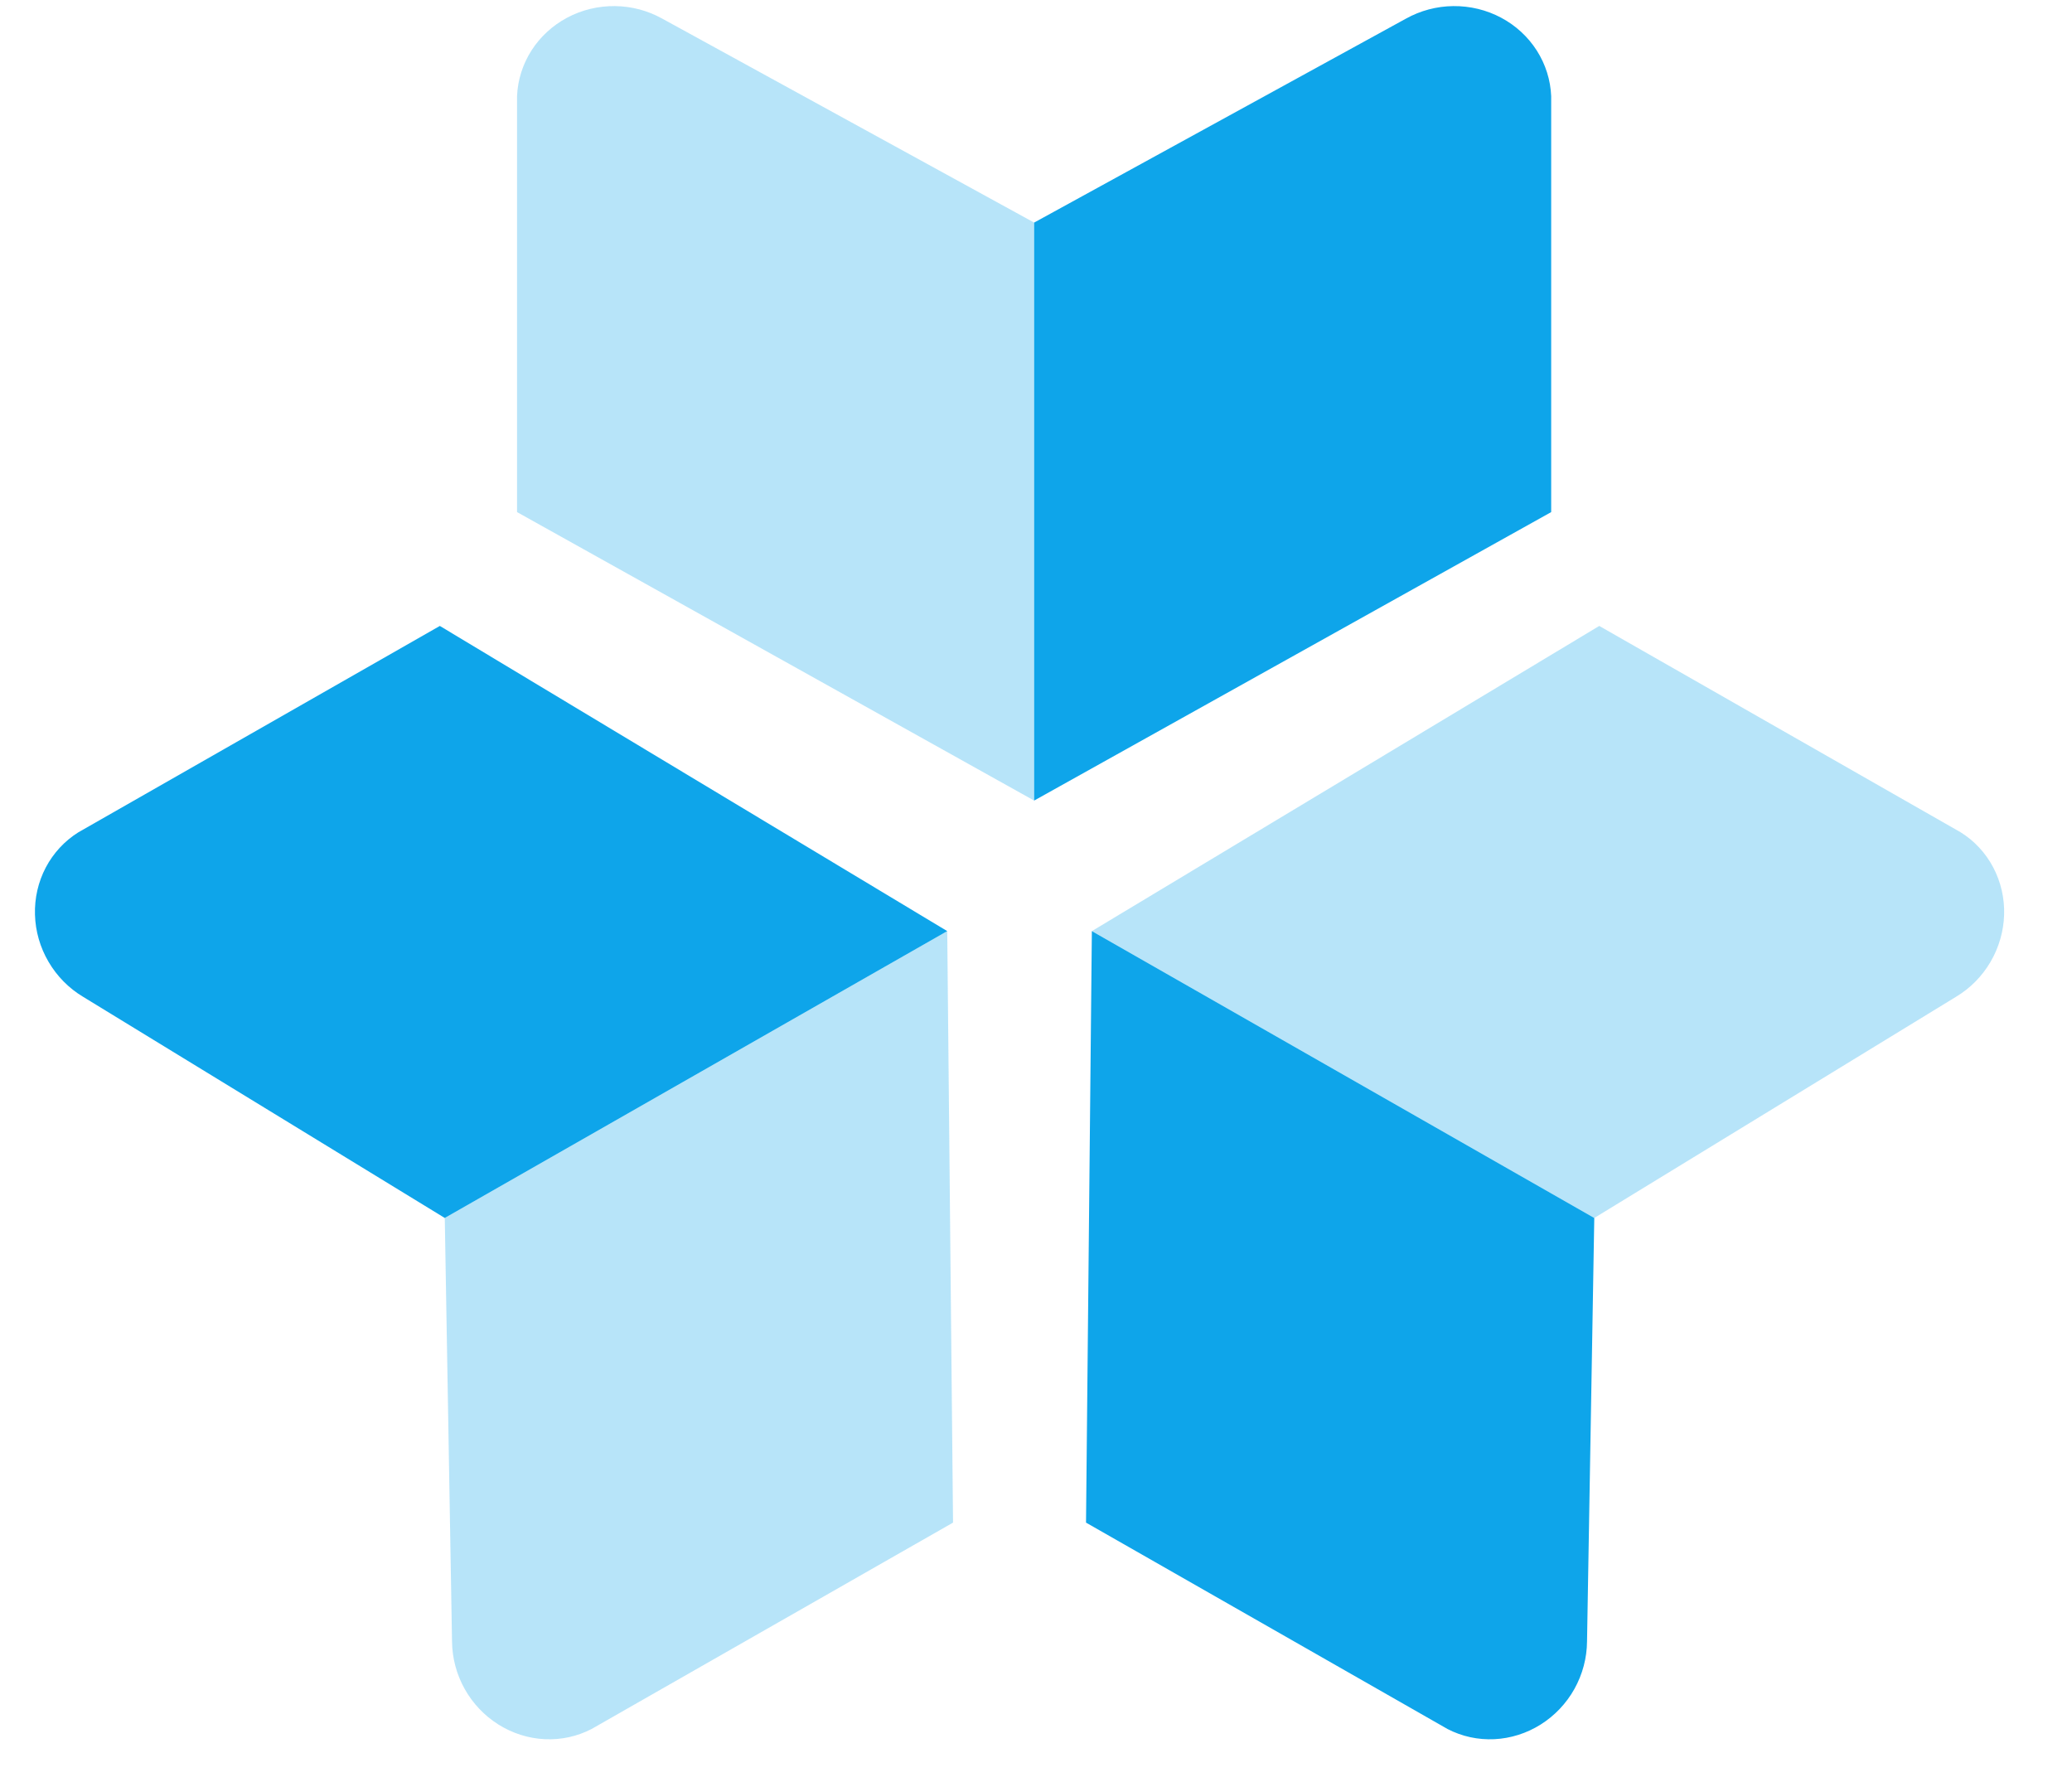
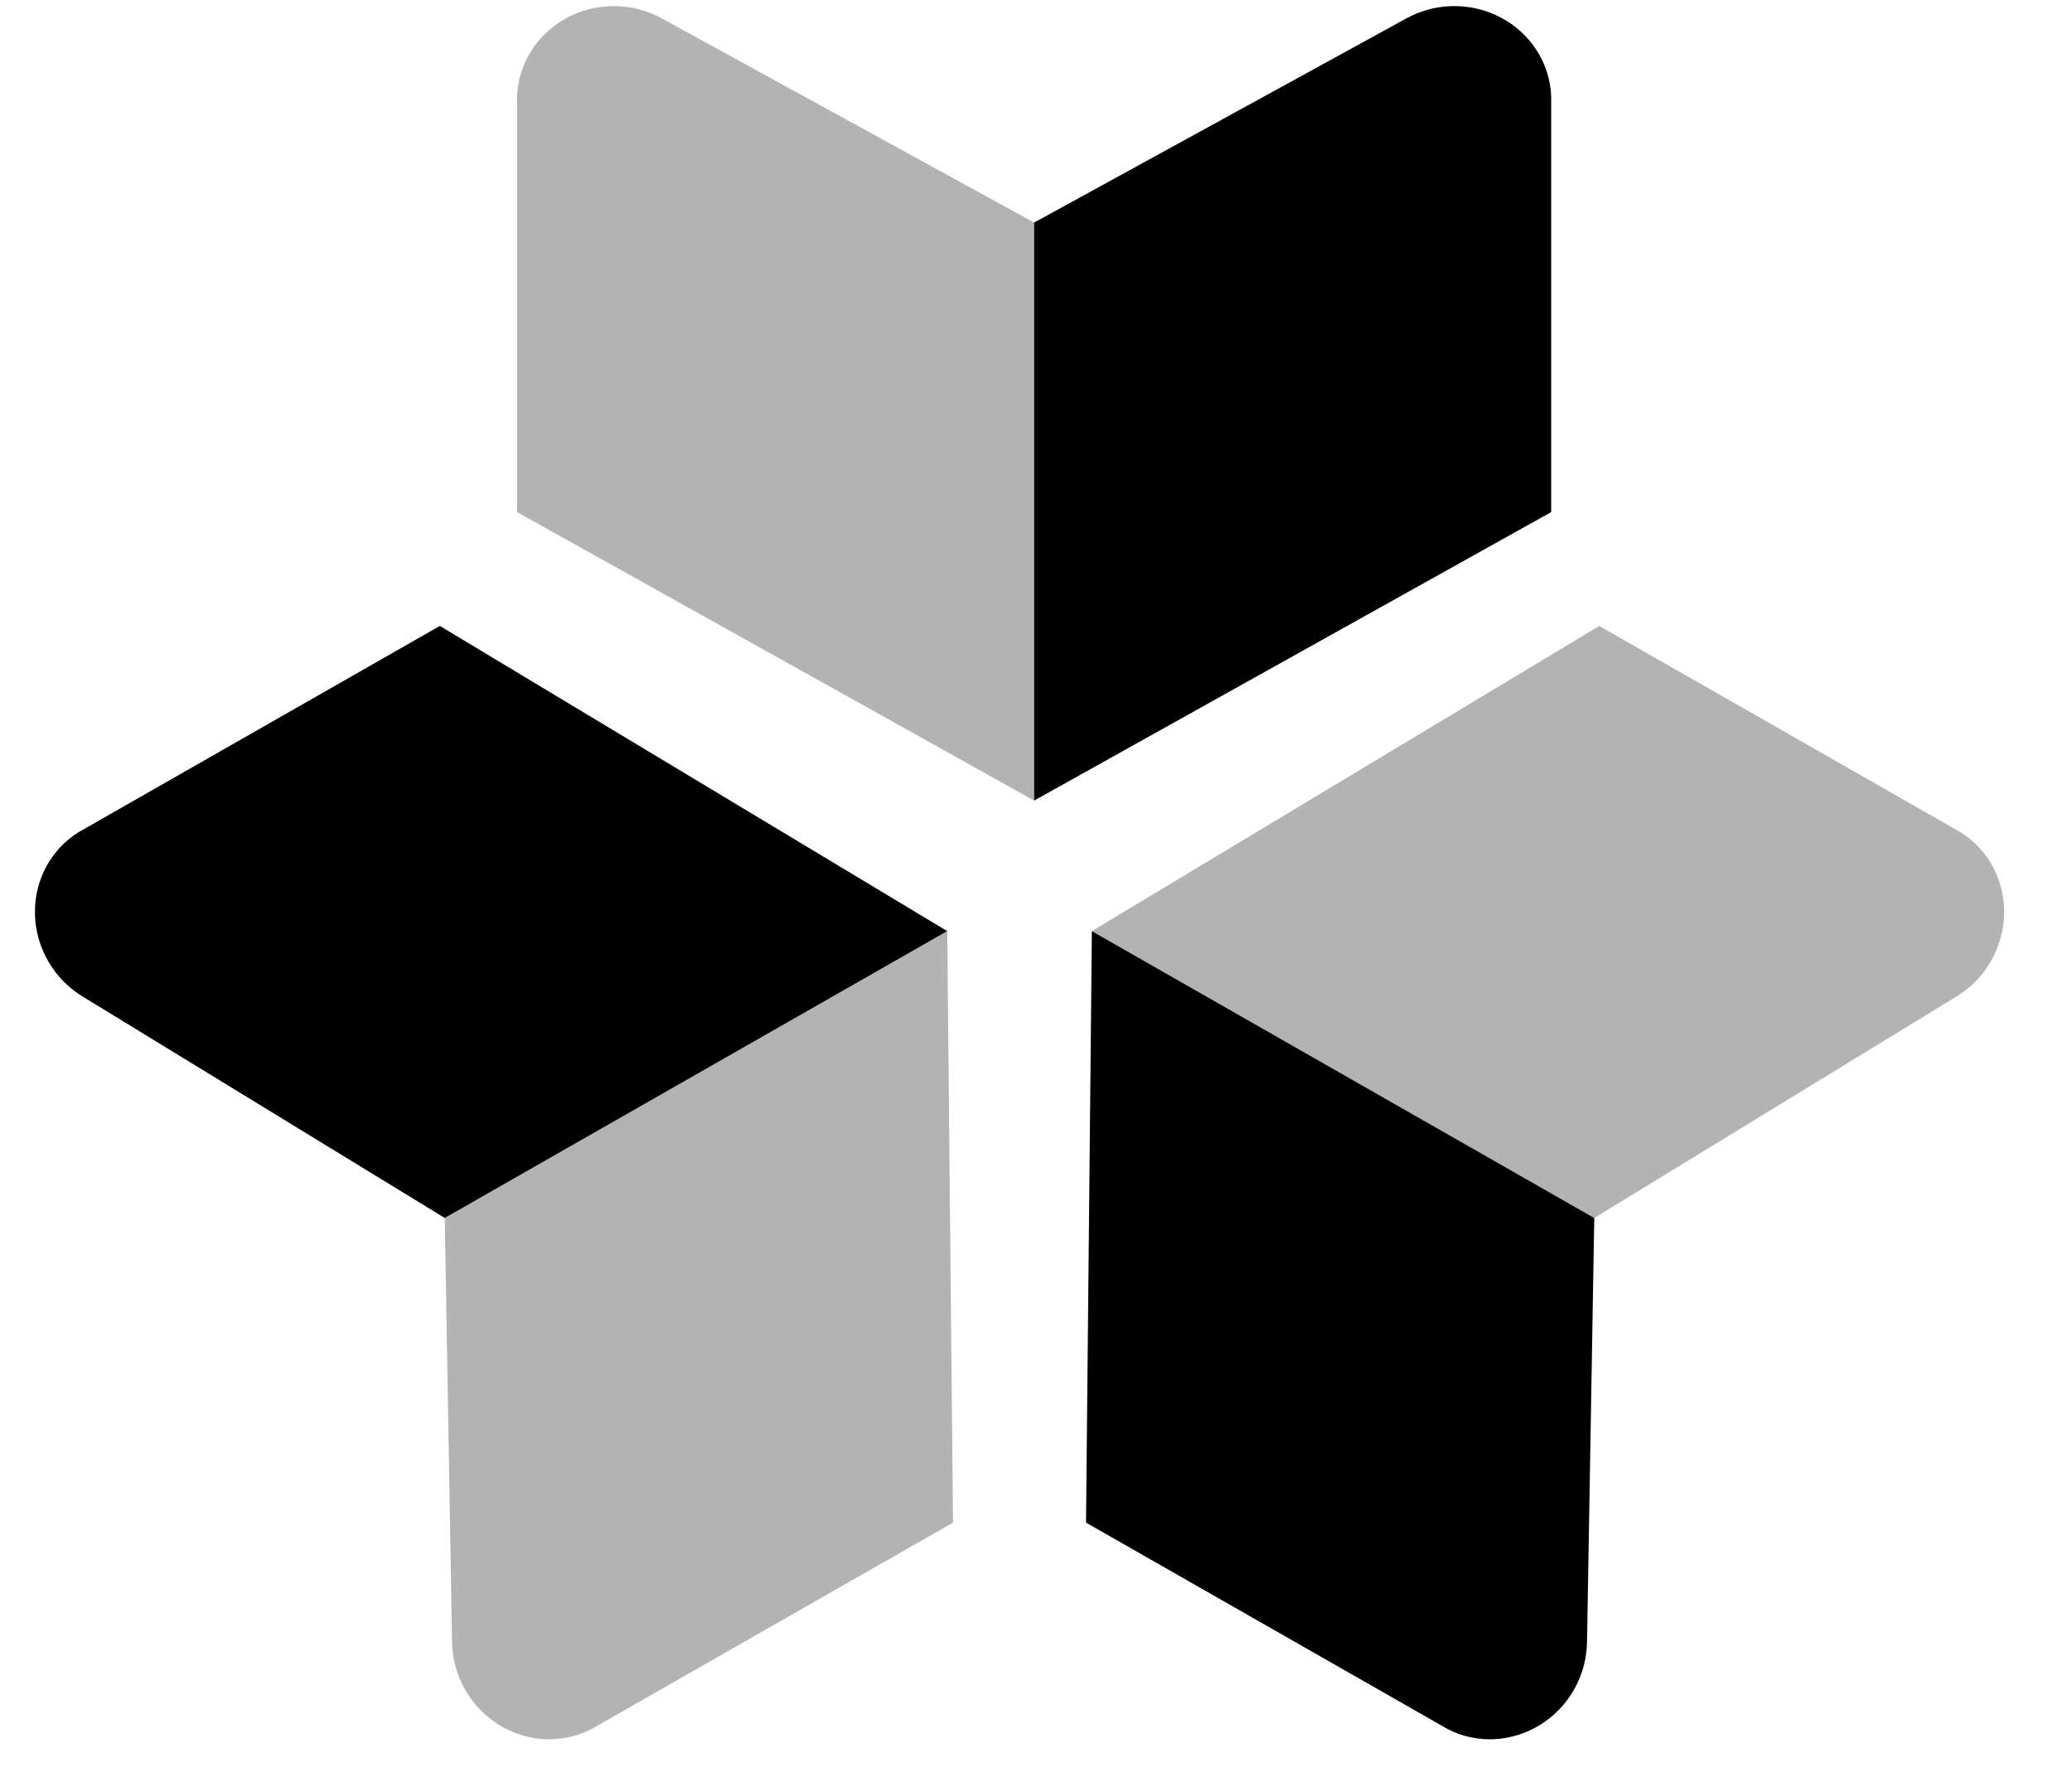
<svg xmlns="http://www.w3.org/2000/svg" width="50" height="43" viewBox="0 0 50 43" fill="none">
-   <path d="M37.432 2.32V12.357L24.955 19.318V5.371L33.925 0.451C34.274 0.256 34.669 0.151 35.071 0.147C35.474 0.143 35.871 0.239 36.224 0.427C36.577 0.615 36.873 0.888 37.085 1.22C37.297 1.552 37.416 1.931 37.432 2.32Z" fill="#0EA5EA" />
-   <path opacity="0.3" d="M12.477 2.32V12.357L24.955 19.318V5.371L15.984 0.451C15.635 0.256 15.241 0.151 14.838 0.147C14.435 0.143 14.038 0.239 13.685 0.427C13.333 0.615 13.036 0.888 12.824 1.22C12.613 1.552 12.493 1.931 12.477 2.32Z" fill="#0EA5EA" />
-   <path d="M34.932 41.722L26.207 36.741L26.348 22.468L38.472 29.39L38.297 39.609C38.294 40.008 38.189 40.402 37.993 40.754C37.797 41.105 37.516 41.401 37.177 41.614C36.839 41.826 36.454 41.948 36.06 41.967C35.667 41.986 35.278 41.901 34.932 41.722Z" fill="#0EA5EA" />
-   <path opacity="0.3" d="M47.316 20.085L38.592 15.104L26.348 22.468L38.472 29.39L47.201 24.053C47.544 23.848 47.831 23.557 48.034 23.21C48.237 22.863 48.35 22.471 48.362 22.072C48.374 21.673 48.283 21.28 48.1 20.932C47.917 20.584 47.647 20.292 47.316 20.085Z" fill="#0EA5EA" />
-   <path opacity="0.3" d="M14.274 41.722L22.998 36.741L22.858 22.468L10.733 29.39L10.908 39.609C10.912 40.008 11.016 40.402 11.213 40.754C11.409 41.105 11.69 41.401 12.029 41.614C12.367 41.826 12.752 41.948 13.145 41.967C13.538 41.986 13.927 41.901 14.274 41.722Z" fill="#0EA5EA" />
-   <path d="M1.889 20.085L10.614 15.104L22.858 22.468L10.733 29.39L2.005 24.053C1.662 23.848 1.375 23.557 1.172 23.21C0.968 22.863 0.855 22.471 0.844 22.072C0.832 21.673 0.922 21.28 1.105 20.932C1.289 20.584 1.559 20.292 1.889 20.085Z" fill="#0EA5EA" />
+   <path d="M37.432 2.32V12.357L24.955 19.318V5.371L33.925 0.451C34.274 0.256 34.669 0.151 35.071 0.147C35.474 0.143 35.871 0.239 36.224 0.427C36.577 0.615 36.873 0.888 37.085 1.22C37.297 1.552 37.416 1.931 37.432 2.32Z" fill="#000000" />
+   <path opacity="0.3" d="M12.477 2.32V12.357L24.955 19.318V5.371L15.984 0.451C15.635 0.256 15.241 0.151 14.838 0.147C14.435 0.143 14.038 0.239 13.685 0.427C13.333 0.615 13.036 0.888 12.824 1.22C12.613 1.552 12.493 1.931 12.477 2.32Z" fill="#000000" />
+   <path d="M34.932 41.722L26.207 36.741L26.348 22.468L38.472 29.39L38.297 39.609C38.294 40.008 38.189 40.402 37.993 40.754C37.797 41.105 37.516 41.401 37.177 41.614C36.839 41.826 36.454 41.948 36.06 41.967C35.667 41.986 35.278 41.901 34.932 41.722Z" fill="#000000" />
+   <path opacity="0.3" d="M47.316 20.085L38.592 15.104L26.348 22.468L38.472 29.39L47.201 24.053C47.544 23.848 47.831 23.557 48.034 23.21C48.237 22.863 48.35 22.471 48.362 22.072C48.374 21.673 48.283 21.28 48.1 20.932C47.917 20.584 47.647 20.292 47.316 20.085Z" fill="#000000" />
+   <path opacity="0.3" d="M14.274 41.722L22.998 36.741L22.858 22.468L10.733 29.39L10.908 39.609C10.912 40.008 11.016 40.402 11.213 40.754C11.409 41.105 11.69 41.401 12.029 41.614C12.367 41.826 12.752 41.948 13.145 41.967C13.538 41.986 13.927 41.901 14.274 41.722Z" fill="#000000" />
+   <path d="M1.889 20.085L10.614 15.104L22.858 22.468L10.733 29.39L2.005 24.053C1.662 23.848 1.375 23.557 1.172 23.21C0.968 22.863 0.855 22.471 0.844 22.072C0.832 21.673 0.922 21.28 1.105 20.932C1.289 20.584 1.559 20.292 1.889 20.085Z" fill="#000000" />
</svg>
